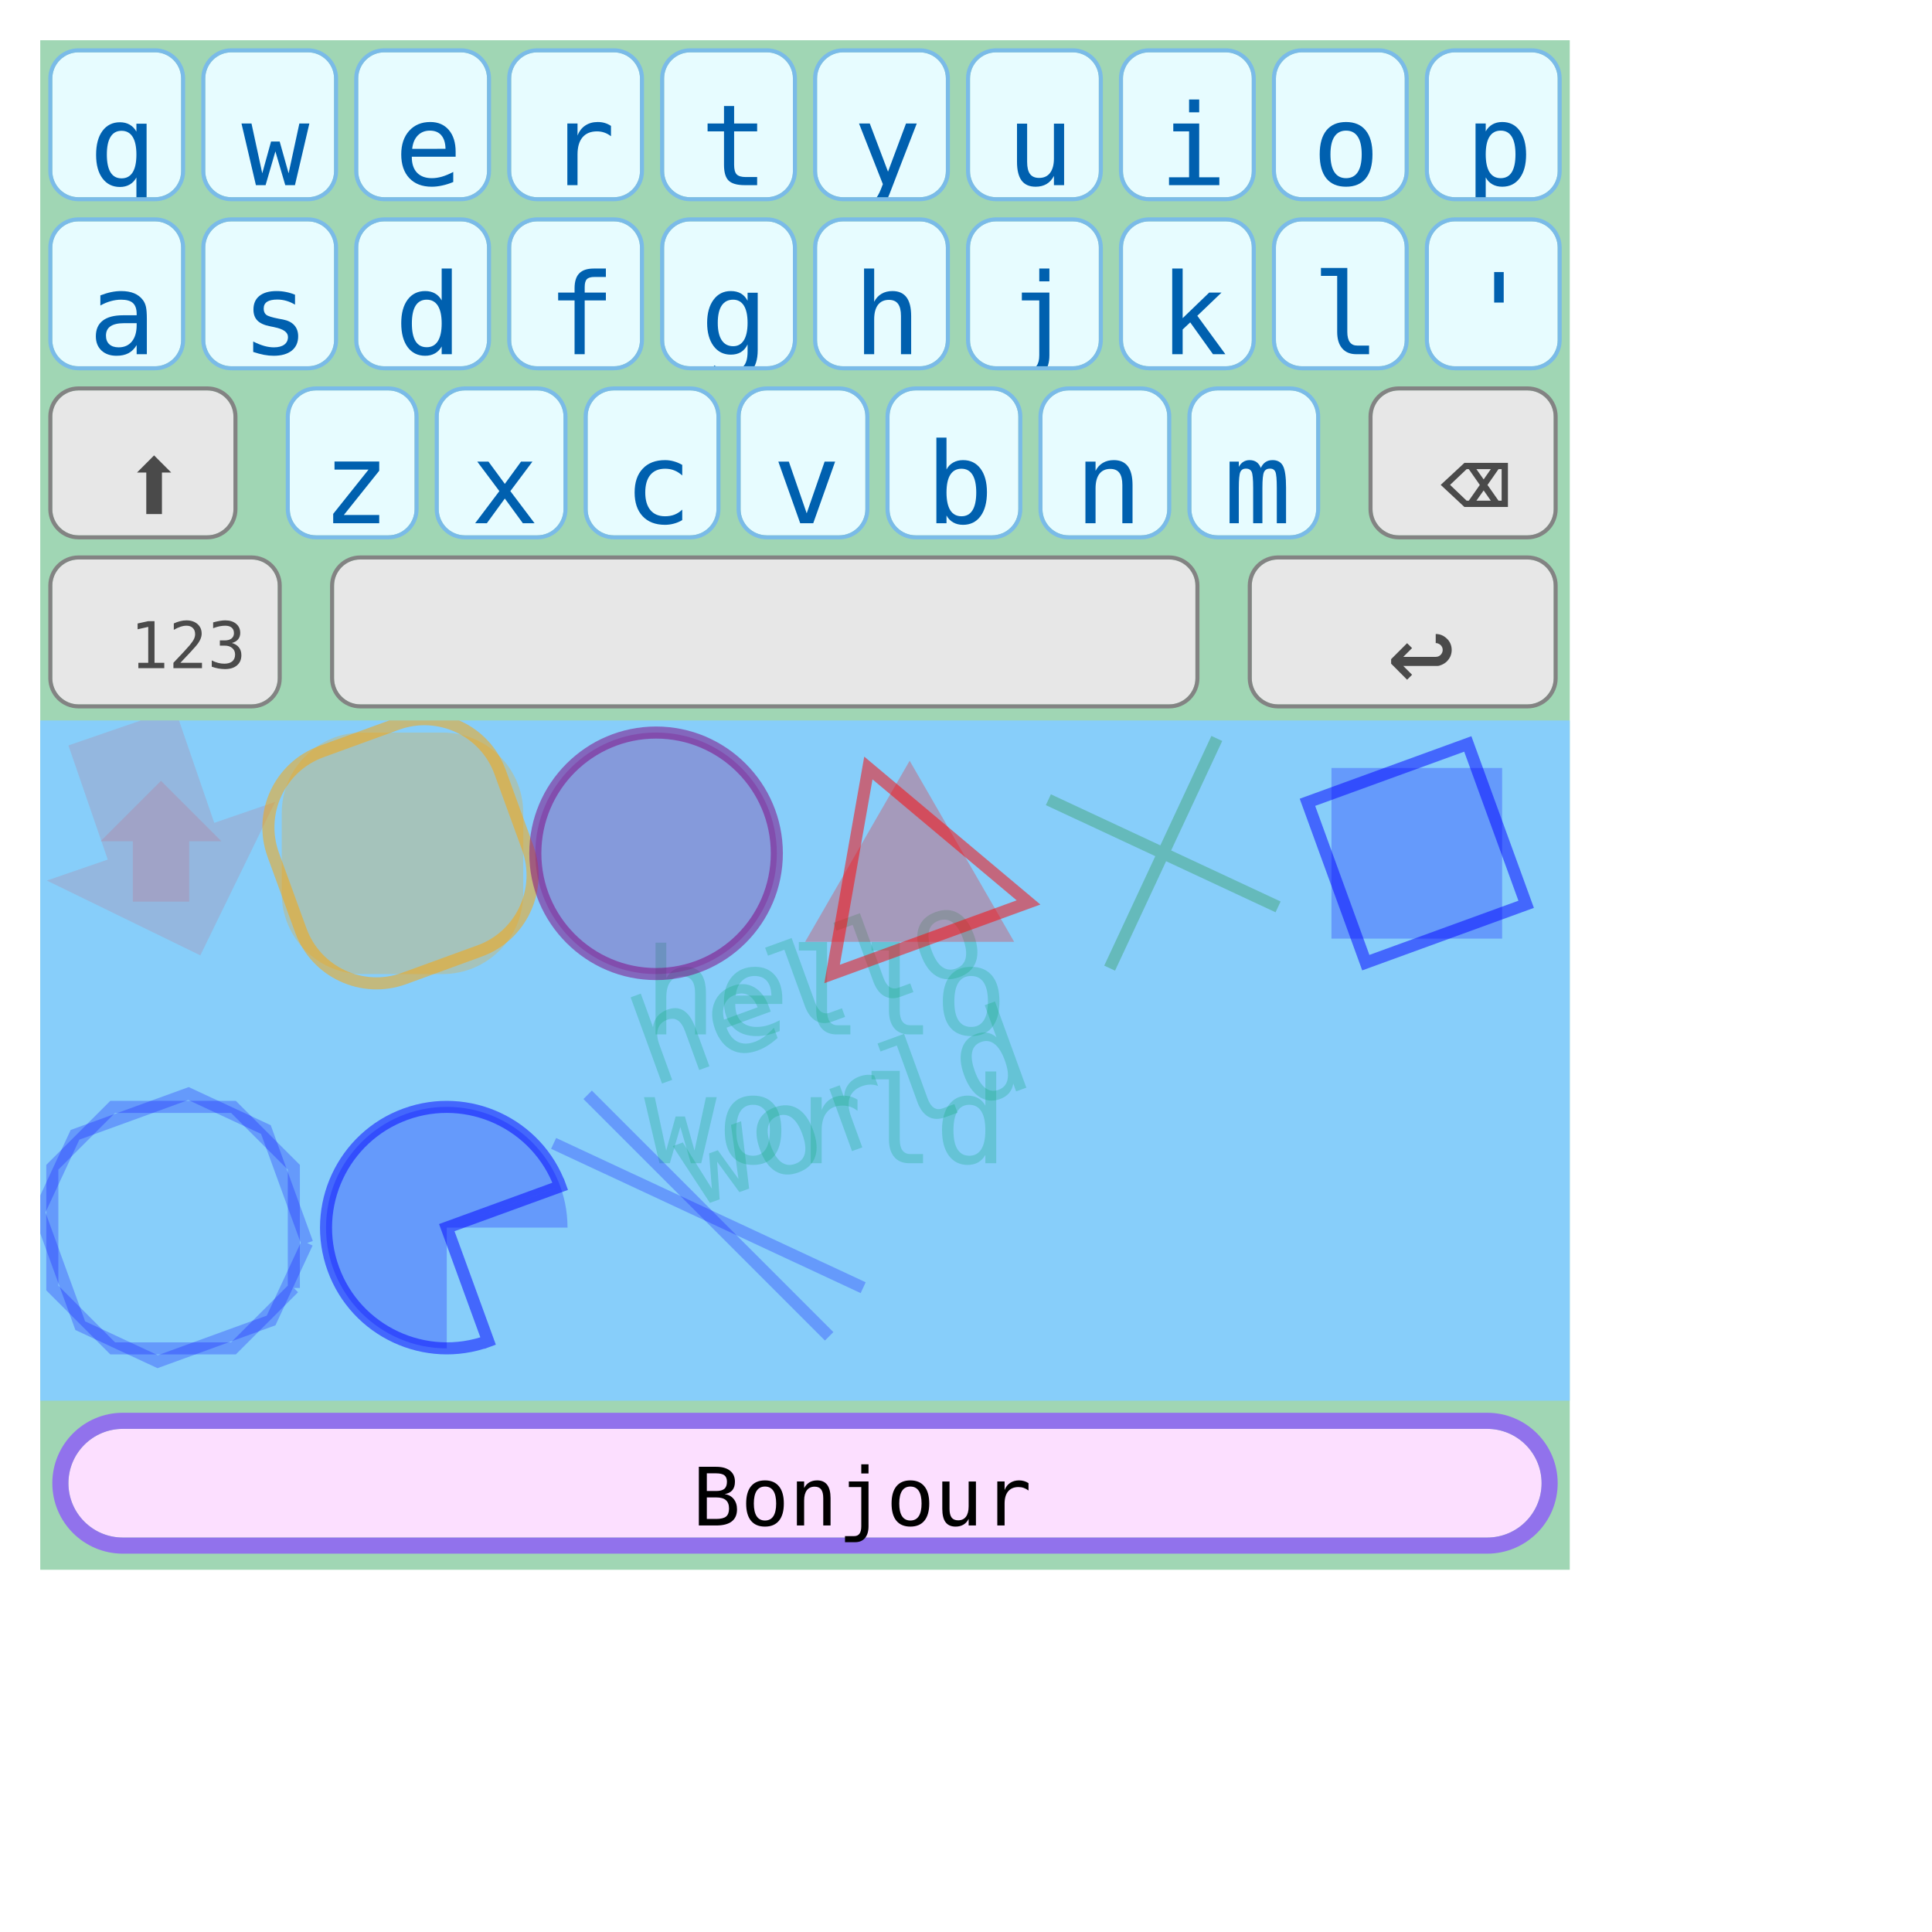
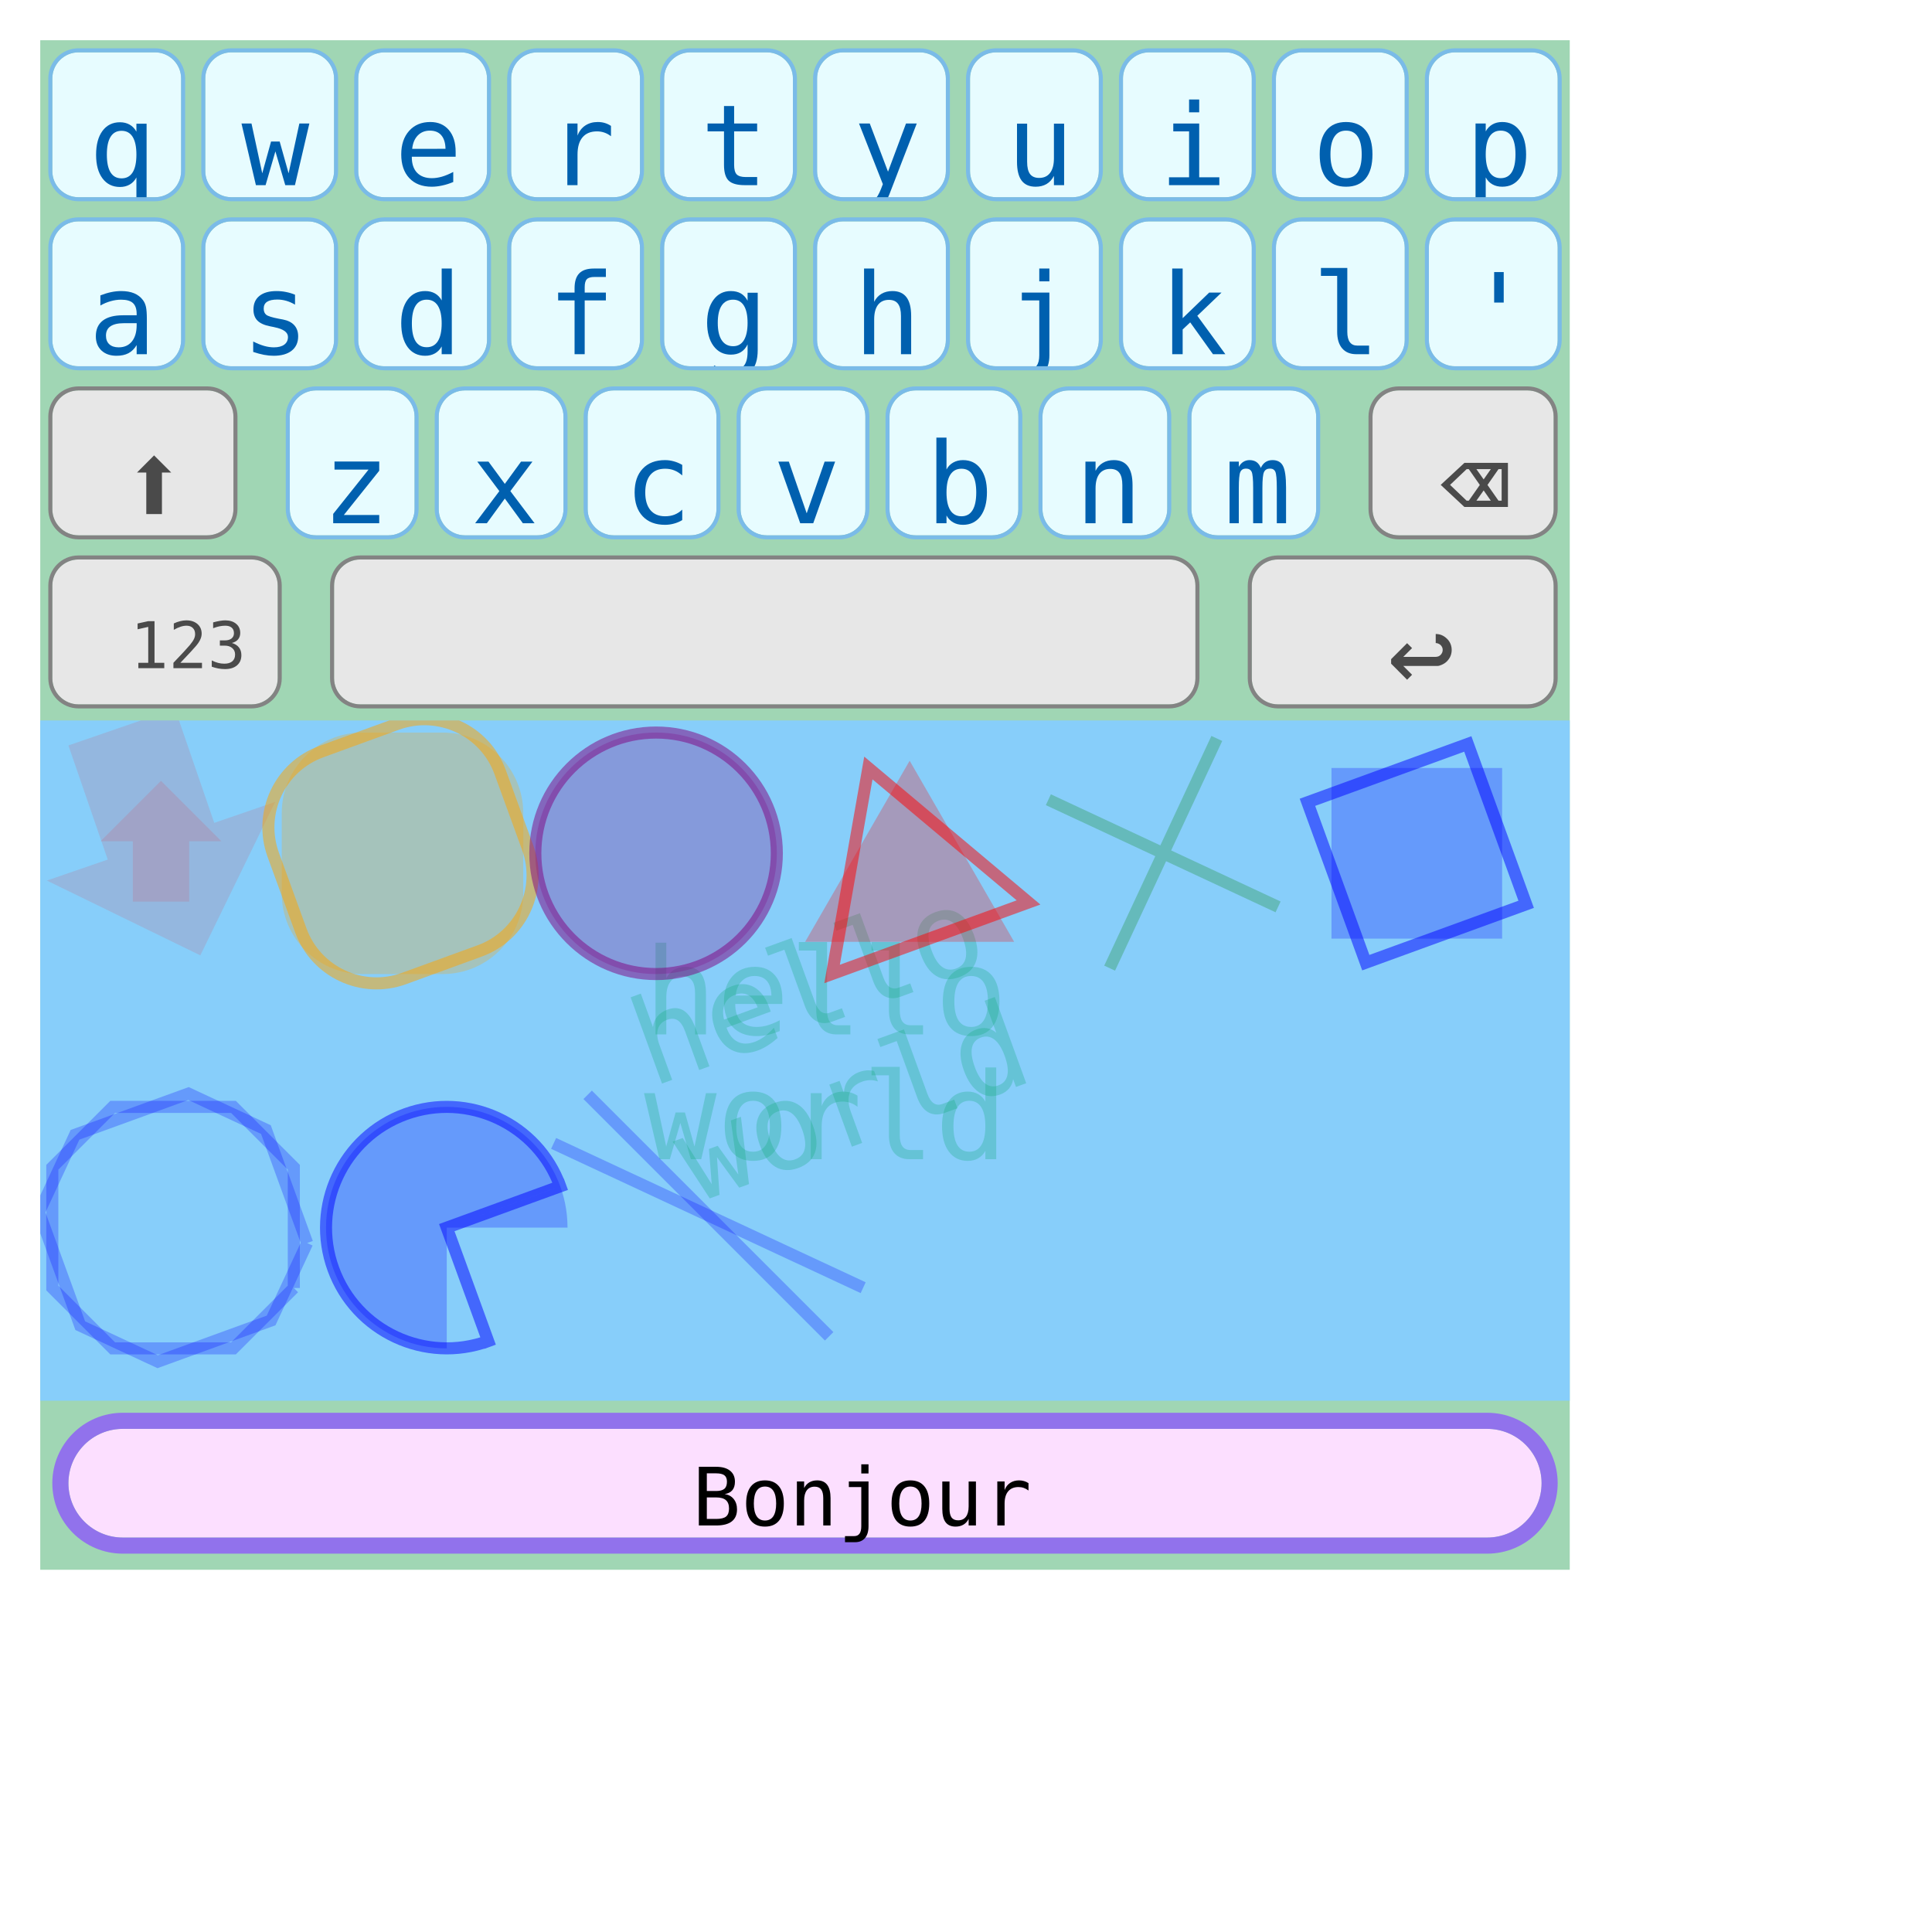
<svg xmlns="http://www.w3.org/2000/svg" version="1.1" viewBox="0 0 480 480">
  <defs>
    <clipPath id="clip_0">
      <polygon points="10 10,390 10,390 390,10 390" />
    </clipPath>
  </defs>
  <g clip-path="url(#clip_0)">
    <path style="fill:#A0D6B4;" d="M 10,10 L 390,10 L 390,390 L 10,390 L 10,10 Z" />
    <path style="fill:#E7FCFF;" d="M 19.50,13 C 15.92,13 13,15.92 13,19.50 L 13,42.50 C 13,46.08 15.92,49 19.50,49 L 38.50,49 C 42.08,49 45,46.08 45,42.50 L 45,19.50 C 45,15.92 42.08,13 38.50,13 L 19.50,13 Z" />
    <path style="fill:#7ABBE8;" d="M 12,19.50 C 12,15.36 15.36,12 19.50,12 L 38.50,12 C 42.64,12 46,15.36 46,19.50 L 46,42.50 C 46,46.64 42.64,50 38.50,50 L 19.50,50 C 15.36,50 12,46.64 12,42.50 L 12,19.50 M 19.50,13 C 15.92,13 13,15.92 13,19.50 L 13,42.50 C 13,46.08 15.92,49 19.50,49 L 38.50,49 C 42.08,49 45,46.08 45,42.50 L 45,19.50 C 45,15.92 42.08,13 38.50,13 L 19.50,13 Z" />
    <defs>
      <clipPath id="clip_1">
        <polygon points="13 13,45 13,45 49,13 49" />
      </clipPath>
    </defs>
    <g clip-path="url(#clip_1)">
      <text x="22" y="46" xml:space="preserve" style="font-size:28px;font-family:Cerial,monospace;fill:#0060AF;">q</text>
    </g>
    <path style="fill:#E7FCFF;" d="M 57.50,13 C 53.92,13 51,15.92 51,19.50 L 51,42.50 C 51,46.08 53.92,49 57.50,49 L 76.50,49 C 80.08,49 83,46.08 83,42.50 L 83,19.50 C 83,15.92 80.08,13 76.50,13 L 57.50,13 Z" />
    <path style="fill:#7ABBE8;" d="M 50,19.50 C 50,15.36 53.36,12 57.50,12 L 76.50,12 C 80.64,12 84,15.36 84,19.50 L 84,42.50 C 84,46.64 80.64,50 76.50,50 L 57.50,50 C 53.36,50 50,46.64 50,42.50 L 50,19.50 M 57.50,13 C 53.92,13 51,15.92 51,19.50 L 51,42.50 C 51,46.08 53.92,49 57.50,49 L 76.50,49 C 80.08,49 83,46.08 83,42.50 L 83,19.50 C 83,15.92 80.08,13 76.50,13 L 57.50,13 Z" />
    <defs>
      <clipPath id="clip_2">
        <polygon points="51 13,83 13,83 49,51 49" />
      </clipPath>
    </defs>
    <g clip-path="url(#clip_2)">
      <text x="60" y="46" xml:space="preserve" style="font-size:28px;font-family:Cerial,monospace;fill:#0060AF;">w</text>
    </g>
    <path style="fill:#E7FCFF;" d="M 95.50,13 C 91.92,13 89,15.92 89,19.50 L 89,42.50 C 89,46.08 91.92,49 95.50,49 L 114.50,49 C 118.08,49 121,46.08 121,42.50 L 121,19.50 C 121,15.92 118.08,13 114.50,13 L 95.50,13 Z" />
    <path style="fill:#7ABBE8;" d="M 88,19.50 C 88,15.36 91.36,12 95.50,12 L 114.50,12 C 118.64,12 122,15.36 122,19.50 L 122,42.50 C 122,46.64 118.64,50 114.50,50 L 95.50,50 C 91.36,50 88,46.64 88,42.50 L 88,19.50 M 95.50,13 C 91.92,13 89,15.92 89,19.50 L 89,42.50 C 89,46.08 91.92,49 95.50,49 L 114.50,49 C 118.08,49 121,46.08 121,42.50 L 121,19.50 C 121,15.92 118.08,13 114.50,13 L 95.50,13 Z" />
    <defs>
      <clipPath id="clip_3">
        <polygon points="89 13,121 13,121 49,89 49" />
      </clipPath>
    </defs>
    <g clip-path="url(#clip_3)">
      <text x="98" y="46" xml:space="preserve" style="font-size:28px;font-family:Cerial,monospace;fill:#0060AF;">e</text>
    </g>
    <path style="fill:#E7FCFF;" d="M 133.50,13 C 129.92,13 127,15.92 127,19.50 L 127,42.50 C 127,46.08 129.92,49 133.50,49 L 152.50,49 C 156.08,49 159,46.08 159,42.50 L 159,19.50 C 159,15.92 156.08,13 152.50,13 L 133.50,13 Z" />
    <path style="fill:#7ABBE8;" d="M 126,19.50 C 126,15.36 129.36,12 133.50,12 L 152.50,12 C 156.64,12 160,15.36 160,19.50 L 160,42.50 C 160,46.64 156.64,50 152.50,50 L 133.50,50 C 129.36,50 126,46.64 126,42.50 L 126,19.50 M 133.50,13 C 129.92,13 127,15.92 127,19.50 L 127,42.50 C 127,46.08 129.92,49 133.50,49 L 152.50,49 C 156.08,49 159,46.08 159,42.50 L 159,19.50 C 159,15.92 156.08,13 152.50,13 L 133.50,13 Z" />
    <defs>
      <clipPath id="clip_4">
        <polygon points="127 13,159 13,159 49,127 49" />
      </clipPath>
    </defs>
    <g clip-path="url(#clip_4)">
      <text x="136" y="46" xml:space="preserve" style="font-size:28px;font-family:Cerial,monospace;fill:#0060AF;">r</text>
    </g>
    <path style="fill:#E7FCFF;" d="M 171.50,13 C 167.92,13 165,15.92 165,19.50 L 165,42.50 C 165,46.08 167.92,49 171.50,49 L 190.50,49 C 194.08,49 197,46.08 197,42.50 L 197,19.50 C 197,15.92 194.08,13 190.50,13 L 171.50,13 Z" />
    <path style="fill:#7ABBE8;" d="M 164,19.50 C 164,15.36 167.36,12 171.50,12 L 190.50,12 C 194.64,12 198,15.36 198,19.50 L 198,42.50 C 198,46.64 194.64,50 190.50,50 L 171.50,50 C 167.36,50 164,46.64 164,42.50 L 164,19.50 M 171.50,13 C 167.92,13 165,15.92 165,19.50 L 165,42.50 C 165,46.08 167.92,49 171.50,49 L 190.50,49 C 194.08,49 197,46.08 197,42.50 L 197,19.50 C 197,15.92 194.08,13 190.50,13 L 171.50,13 Z" />
    <defs>
      <clipPath id="clip_5">
        <polygon points="165 13,197 13,197 49,165 49" />
      </clipPath>
    </defs>
    <g clip-path="url(#clip_5)">
      <text x="174" y="46" xml:space="preserve" style="font-size:28px;font-family:Cerial,monospace;fill:#0060AF;">t</text>
    </g>
    <path style="fill:#E7FCFF;" d="M 209.50,13 C 205.92,13 203,15.92 203,19.50 L 203,42.50 C 203,46.08 205.92,49 209.50,49 L 228.50,49 C 232.08,49 235,46.08 235,42.50 L 235,19.50 C 235,15.92 232.08,13 228.50,13 L 209.50,13 Z" />
    <path style="fill:#7ABBE8;" d="M 202,19.50 C 202,15.36 205.36,12 209.50,12 L 228.50,12 C 232.64,12 236,15.36 236,19.50 L 236,42.50 C 236,46.64 232.64,50 228.50,50 L 209.50,50 C 205.36,50 202,46.64 202,42.50 L 202,19.50 M 209.50,13 C 205.92,13 203,15.92 203,19.50 L 203,42.50 C 203,46.08 205.92,49 209.50,49 L 228.50,49 C 232.08,49 235,46.08 235,42.50 L 235,19.50 C 235,15.92 232.08,13 228.50,13 L 209.50,13 Z" />
    <defs>
      <clipPath id="clip_6">
        <polygon points="203 13,235 13,235 49,203 49" />
      </clipPath>
    </defs>
    <g clip-path="url(#clip_6)">
      <text x="212" y="46" xml:space="preserve" style="font-size:28px;font-family:Cerial,monospace;fill:#0060AF;">y</text>
    </g>
    <path style="fill:#E7FCFF;" d="M 247.50,13 C 243.92,13 241,15.92 241,19.50 L 241,42.50 C 241,46.08 243.92,49 247.50,49 L 266.50,49 C 270.08,49 273,46.08 273,42.50 L 273,19.50 C 273,15.92 270.08,13 266.50,13 L 247.50,13 Z" />
    <path style="fill:#7ABBE8;" d="M 240,19.50 C 240,15.36 243.36,12 247.50,12 L 266.50,12 C 270.64,12 274,15.36 274,19.50 L 274,42.50 C 274,46.64 270.64,50 266.50,50 L 247.50,50 C 243.36,50 240,46.64 240,42.50 L 240,19.50 M 247.50,13 C 243.92,13 241,15.92 241,19.50 L 241,42.50 C 241,46.08 243.92,49 247.50,49 L 266.50,49 C 270.08,49 273,46.08 273,42.50 L 273,19.50 C 273,15.92 270.08,13 266.50,13 L 247.50,13 Z" />
    <defs>
      <clipPath id="clip_7">
        <polygon points="241 13,273 13,273 49,241 49" />
      </clipPath>
    </defs>
    <g clip-path="url(#clip_7)">
      <text x="250" y="46" xml:space="preserve" style="font-size:28px;font-family:Cerial,monospace;fill:#0060AF;">u</text>
    </g>
    <path style="fill:#E7FCFF;" d="M 285.50,13 C 281.92,13 279,15.92 279,19.50 L 279,42.50 C 279,46.08 281.92,49 285.50,49 L 304.50,49 C 308.08,49 311,46.08 311,42.50 L 311,19.50 C 311,15.92 308.08,13 304.50,13 L 285.50,13 Z" />
    <path style="fill:#7ABBE8;" d="M 278,19.50 C 278,15.36 281.36,12 285.50,12 L 304.50,12 C 308.64,12 312,15.36 312,19.50 L 312,42.50 C 312,46.64 308.64,50 304.50,50 L 285.50,50 C 281.36,50 278,46.64 278,42.50 L 278,19.50 M 285.50,13 C 281.92,13 279,15.92 279,19.50 L 279,42.50 C 279,46.08 281.92,49 285.50,49 L 304.50,49 C 308.08,49 311,46.08 311,42.50 L 311,19.50 C 311,15.92 308.08,13 304.50,13 L 285.50,13 Z" />
    <defs>
      <clipPath id="clip_8">
        <polygon points="279 13,311 13,311 49,279 49" />
      </clipPath>
    </defs>
    <g clip-path="url(#clip_8)">
      <text x="288" y="46" xml:space="preserve" style="font-size:28px;font-family:Cerial,monospace;fill:#0060AF;">i</text>
    </g>
    <path style="fill:#E7FCFF;" d="M 323.50,13 C 319.92,13 317,15.92 317,19.50 L 317,42.50 C 317,46.08 319.92,49 323.50,49 L 342.50,49 C 346.08,49 349,46.08 349,42.50 L 349,19.50 C 349,15.92 346.08,13 342.50,13 L 323.50,13 Z" />
    <path style="fill:#7ABBE8;" d="M 316,19.50 C 316,15.36 319.36,12 323.50,12 L 342.50,12 C 346.64,12 350,15.36 350,19.50 L 350,42.50 C 350,46.64 346.64,50 342.50,50 L 323.50,50 C 319.36,50 316,46.64 316,42.50 L 316,19.50 M 323.50,13 C 319.92,13 317,15.92 317,19.50 L 317,42.50 C 317,46.08 319.92,49 323.50,49 L 342.50,49 C 346.08,49 349,46.08 349,42.50 L 349,19.50 C 349,15.92 346.08,13 342.50,13 L 323.50,13 Z" />
    <defs>
      <clipPath id="clip_9">
        <polygon points="317 13,349 13,349 49,317 49" />
      </clipPath>
    </defs>
    <g clip-path="url(#clip_9)">
      <text x="326" y="46" xml:space="preserve" style="font-size:28px;font-family:Cerial,monospace;fill:#0060AF;">o</text>
    </g>
    <path style="fill:#E7FCFF;" d="M 361.50,13 C 357.92,13 355,15.92 355,19.50 L 355,42.50 C 355,46.08 357.92,49 361.50,49 L 380.50,49 C 384.08,49 387,46.08 387,42.50 L 387,19.50 C 387,15.92 384.08,13 380.50,13 L 361.50,13 Z" />
    <path style="fill:#7ABBE8;" d="M 354,19.50 C 354,15.36 357.36,12 361.50,12 L 380.50,12 C 384.64,12 388,15.36 388,19.50 L 388,42.50 C 388,46.64 384.64,50 380.50,50 L 361.50,50 C 357.36,50 354,46.64 354,42.50 L 354,19.50 M 361.50,13 C 357.92,13 355,15.92 355,19.50 L 355,42.50 C 355,46.08 357.92,49 361.50,49 L 380.50,49 C 384.08,49 387,46.08 387,42.50 L 387,19.50 C 387,15.92 384.08,13 380.50,13 L 361.50,13 Z" />
    <defs>
      <clipPath id="clip_10">
        <polygon points="355 13,387 13,387 49,355 49" />
      </clipPath>
    </defs>
    <g clip-path="url(#clip_10)">
      <text x="364" y="46" xml:space="preserve" style="font-size:28px;font-family:Cerial,monospace;fill:#0060AF;">p</text>
    </g>
    <path style="fill:#E7FCFF;" d="M 19.50,55 C 15.92,55 13,57.92 13,61.50 L 13,84.50 C 13,88.08 15.92,91 19.50,91 L 38.50,91 C 42.08,91 45,88.08 45,84.50 L 45,61.50 C 45,57.92 42.08,55 38.50,55 L 19.50,55 Z" />
    <path style="fill:#7ABBE8;" d="M 12,61.50 C 12,57.36 15.36,54 19.50,54 L 38.50,54 C 42.64,54 46,57.36 46,61.50 L 46,84.50 C 46,88.64 42.64,92 38.50,92 L 19.50,92 C 15.36,92 12,88.64 12,84.50 L 12,61.50 M 19.50,55 C 15.92,55 13,57.92 13,61.50 L 13,84.50 C 13,88.08 15.92,91 19.50,91 L 38.50,91 C 42.08,91 45,88.08 45,84.50 L 45,61.50 C 45,57.92 42.08,55 38.50,55 L 19.50,55 Z" />
    <defs>
      <clipPath id="clip_11">
        <polygon points="13 55,45 55,45 91,13 91" />
      </clipPath>
    </defs>
    <g clip-path="url(#clip_11)">
      <text x="22" y="88" xml:space="preserve" style="font-size:28px;font-family:Cerial,monospace;fill:#0060AF;">a</text>
    </g>
    <path style="fill:#E7FCFF;" d="M 57.50,55 C 53.92,55 51,57.92 51,61.50 L 51,84.50 C 51,88.08 53.92,91 57.50,91 L 76.50,91 C 80.08,91 83,88.08 83,84.50 L 83,61.50 C 83,57.92 80.08,55 76.50,55 L 57.50,55 Z" />
    <path style="fill:#7ABBE8;" d="M 50,61.50 C 50,57.36 53.36,54 57.50,54 L 76.50,54 C 80.64,54 84,57.36 84,61.50 L 84,84.50 C 84,88.64 80.64,92 76.50,92 L 57.50,92 C 53.36,92 50,88.64 50,84.50 L 50,61.50 M 57.50,55 C 53.92,55 51,57.92 51,61.50 L 51,84.50 C 51,88.08 53.92,91 57.50,91 L 76.50,91 C 80.08,91 83,88.08 83,84.50 L 83,61.50 C 83,57.92 80.08,55 76.50,55 L 57.50,55 Z" />
    <defs>
      <clipPath id="clip_12">
        <polygon points="51 55,83 55,83 91,51 91" />
      </clipPath>
    </defs>
    <g clip-path="url(#clip_12)">
      <text x="60" y="88" xml:space="preserve" style="font-size:28px;font-family:Cerial,monospace;fill:#0060AF;">s</text>
    </g>
    <path style="fill:#E7FCFF;" d="M 95.50,55 C 91.92,55 89,57.92 89,61.50 L 89,84.50 C 89,88.08 91.92,91 95.50,91 L 114.50,91 C 118.08,91 121,88.08 121,84.50 L 121,61.50 C 121,57.92 118.08,55 114.50,55 L 95.50,55 Z" />
    <path style="fill:#7ABBE8;" d="M 88,61.50 C 88,57.36 91.36,54 95.50,54 L 114.50,54 C 118.64,54 122,57.36 122,61.50 L 122,84.50 C 122,88.64 118.64,92 114.50,92 L 95.50,92 C 91.36,92 88,88.64 88,84.50 L 88,61.50 M 95.50,55 C 91.92,55 89,57.92 89,61.50 L 89,84.50 C 89,88.08 91.92,91 95.50,91 L 114.50,91 C 118.08,91 121,88.08 121,84.50 L 121,61.50 C 121,57.92 118.08,55 114.50,55 L 95.50,55 Z" />
    <defs>
      <clipPath id="clip_13">
        <polygon points="89 55,121 55,121 91,89 91" />
      </clipPath>
    </defs>
    <g clip-path="url(#clip_13)">
      <text x="98" y="88" xml:space="preserve" style="font-size:28px;font-family:Cerial,monospace;fill:#0060AF;">d</text>
    </g>
    <path style="fill:#E7FCFF;" d="M 133.50,55 C 129.92,55 127,57.92 127,61.50 L 127,84.50 C 127,88.08 129.92,91 133.50,91 L 152.50,91 C 156.08,91 159,88.08 159,84.50 L 159,61.50 C 159,57.92 156.08,55 152.50,55 L 133.50,55 Z" />
    <path style="fill:#7ABBE8;" d="M 126,61.50 C 126,57.36 129.36,54 133.50,54 L 152.50,54 C 156.64,54 160,57.36 160,61.50 L 160,84.50 C 160,88.64 156.64,92 152.50,92 L 133.50,92 C 129.36,92 126,88.64 126,84.50 L 126,61.50 M 133.50,55 C 129.92,55 127,57.92 127,61.50 L 127,84.50 C 127,88.08 129.92,91 133.50,91 L 152.50,91 C 156.08,91 159,88.08 159,84.50 L 159,61.50 C 159,57.92 156.08,55 152.50,55 L 133.50,55 Z" />
    <defs>
      <clipPath id="clip_14">
        <polygon points="127 55,159 55,159 91,127 91" />
      </clipPath>
    </defs>
    <g clip-path="url(#clip_14)">
      <text x="136" y="88" xml:space="preserve" style="font-size:28px;font-family:Cerial,monospace;fill:#0060AF;">f</text>
    </g>
    <path style="fill:#E7FCFF;" d="M 171.50,55 C 167.92,55 165,57.92 165,61.50 L 165,84.50 C 165,88.08 167.92,91 171.50,91 L 190.50,91 C 194.08,91 197,88.08 197,84.50 L 197,61.50 C 197,57.92 194.08,55 190.50,55 L 171.50,55 Z" />
    <path style="fill:#7ABBE8;" d="M 164,61.50 C 164,57.36 167.36,54 171.50,54 L 190.50,54 C 194.64,54 198,57.36 198,61.50 L 198,84.50 C 198,88.64 194.64,92 190.50,92 L 171.50,92 C 167.36,92 164,88.64 164,84.50 L 164,61.50 M 171.50,55 C 167.92,55 165,57.92 165,61.50 L 165,84.50 C 165,88.08 167.92,91 171.50,91 L 190.50,91 C 194.08,91 197,88.08 197,84.50 L 197,61.50 C 197,57.92 194.08,55 190.50,55 L 171.50,55 Z" />
    <defs>
      <clipPath id="clip_15">
        <polygon points="165 55,197 55,197 91,165 91" />
      </clipPath>
    </defs>
    <g clip-path="url(#clip_15)">
      <text x="174" y="88" xml:space="preserve" style="font-size:28px;font-family:Cerial,monospace;fill:#0060AF;">g</text>
    </g>
    <path style="fill:#E7FCFF;" d="M 209.50,55 C 205.92,55 203,57.92 203,61.50 L 203,84.50 C 203,88.08 205.92,91 209.50,91 L 228.50,91 C 232.08,91 235,88.08 235,84.50 L 235,61.50 C 235,57.92 232.08,55 228.50,55 L 209.50,55 Z" />
    <path style="fill:#7ABBE8;" d="M 202,61.50 C 202,57.36 205.36,54 209.50,54 L 228.50,54 C 232.64,54 236,57.36 236,61.50 L 236,84.50 C 236,88.64 232.64,92 228.50,92 L 209.50,92 C 205.36,92 202,88.64 202,84.50 L 202,61.50 M 209.50,55 C 205.92,55 203,57.92 203,61.50 L 203,84.50 C 203,88.08 205.92,91 209.50,91 L 228.50,91 C 232.08,91 235,88.08 235,84.50 L 235,61.50 C 235,57.92 232.08,55 228.50,55 L 209.50,55 Z" />
    <defs>
      <clipPath id="clip_16">
        <polygon points="203 55,235 55,235 91,203 91" />
      </clipPath>
    </defs>
    <g clip-path="url(#clip_16)">
      <text x="212" y="88" xml:space="preserve" style="font-size:28px;font-family:Cerial,monospace;fill:#0060AF;">h</text>
    </g>
    <path style="fill:#E7FCFF;" d="M 247.50,55 C 243.92,55 241,57.92 241,61.50 L 241,84.50 C 241,88.08 243.92,91 247.50,91 L 266.50,91 C 270.08,91 273,88.08 273,84.50 L 273,61.50 C 273,57.92 270.08,55 266.50,55 L 247.50,55 Z" />
    <path style="fill:#7ABBE8;" d="M 240,61.50 C 240,57.36 243.36,54 247.50,54 L 266.50,54 C 270.64,54 274,57.36 274,61.50 L 274,84.50 C 274,88.64 270.64,92 266.50,92 L 247.50,92 C 243.36,92 240,88.64 240,84.50 L 240,61.50 M 247.50,55 C 243.92,55 241,57.92 241,61.50 L 241,84.50 C 241,88.08 243.92,91 247.50,91 L 266.50,91 C 270.08,91 273,88.08 273,84.50 L 273,61.50 C 273,57.92 270.08,55 266.50,55 L 247.50,55 Z" />
    <defs>
      <clipPath id="clip_17">
        <polygon points="241 55,273 55,273 91,241 91" />
      </clipPath>
    </defs>
    <g clip-path="url(#clip_17)">
      <text x="250" y="88" xml:space="preserve" style="font-size:28px;font-family:Cerial,monospace;fill:#0060AF;">j</text>
    </g>
    <path style="fill:#E7FCFF;" d="M 285.50,55 C 281.92,55 279,57.92 279,61.50 L 279,84.50 C 279,88.08 281.92,91 285.50,91 L 304.50,91 C 308.08,91 311,88.08 311,84.50 L 311,61.50 C 311,57.92 308.08,55 304.50,55 L 285.50,55 Z" />
    <path style="fill:#7ABBE8;" d="M 278,61.50 C 278,57.36 281.36,54 285.50,54 L 304.50,54 C 308.64,54 312,57.36 312,61.50 L 312,84.50 C 312,88.64 308.64,92 304.50,92 L 285.50,92 C 281.36,92 278,88.64 278,84.50 L 278,61.50 M 285.50,55 C 281.92,55 279,57.92 279,61.50 L 279,84.50 C 279,88.08 281.92,91 285.50,91 L 304.50,91 C 308.08,91 311,88.08 311,84.50 L 311,61.50 C 311,57.92 308.08,55 304.50,55 L 285.50,55 Z" />
    <defs>
      <clipPath id="clip_18">
        <polygon points="279 55,311 55,311 91,279 91" />
      </clipPath>
    </defs>
    <g clip-path="url(#clip_18)">
      <text x="288" y="88" xml:space="preserve" style="font-size:28px;font-family:Cerial,monospace;fill:#0060AF;">k</text>
    </g>
    <path style="fill:#E7FCFF;" d="M 323.50,55 C 319.92,55 317,57.92 317,61.50 L 317,84.50 C 317,88.08 319.92,91 323.50,91 L 342.50,91 C 346.08,91 349,88.08 349,84.50 L 349,61.50 C 349,57.92 346.08,55 342.50,55 L 323.50,55 Z" />
    <path style="fill:#7ABBE8;" d="M 316,61.50 C 316,57.36 319.36,54 323.50,54 L 342.50,54 C 346.64,54 350,57.36 350,61.50 L 350,84.50 C 350,88.64 346.64,92 342.50,92 L 323.50,92 C 319.36,92 316,88.64 316,84.50 L 316,61.50 M 323.50,55 C 319.92,55 317,57.92 317,61.50 L 317,84.50 C 317,88.08 319.92,91 323.50,91 L 342.50,91 C 346.08,91 349,88.08 349,84.50 L 349,61.50 C 349,57.92 346.08,55 342.50,55 L 323.50,55 Z" />
    <defs>
      <clipPath id="clip_19">
        <polygon points="317 55,349 55,349 91,317 91" />
      </clipPath>
    </defs>
    <g clip-path="url(#clip_19)">
      <text x="326" y="88" xml:space="preserve" style="font-size:28px;font-family:Cerial,monospace;fill:#0060AF;">l</text>
    </g>
    <path style="fill:#E7FCFF;" d="M 361.50,55 C 357.92,55 355,57.92 355,61.50 L 355,84.50 C 355,88.08 357.92,91 361.50,91 L 380.50,91 C 384.08,91 387,88.08 387,84.50 L 387,61.50 C 387,57.92 384.08,55 380.50,55 L 361.50,55 Z" />
    <path style="fill:#7ABBE8;" d="M 354,61.50 C 354,57.36 357.36,54 361.50,54 L 380.50,54 C 384.64,54 388,57.36 388,61.50 L 388,84.50 C 388,88.64 384.64,92 380.50,92 L 361.50,92 C 357.36,92 354,88.64 354,84.50 L 354,61.50 M 361.50,55 C 357.92,55 355,57.92 355,61.50 L 355,84.50 C 355,88.08 357.92,91 361.50,91 L 380.50,91 C 384.08,91 387,88.08 387,84.50 L 387,61.50 C 387,57.92 384.08,55 380.50,55 L 361.50,55 Z" />
    <defs>
      <clipPath id="clip_20">
        <polygon points="355 55,387 55,387 91,355 91" />
      </clipPath>
    </defs>
    <g clip-path="url(#clip_20)">
      <text x="364" y="88" xml:space="preserve" style="font-size:28px;font-family:Cerial,monospace;fill:#0060AF;">'</text>
    </g>
    <path style="fill:#E7E7E7;" d="M 19.50,97 C 15.92,97 13,99.92 13,103.50 L 13,126.50 C 13,130.08 15.92,133 19.50,133 L 51.50,133 C 55.08,133 58,130.08 58,126.50 L 58,103.50 C 58,99.92 55.08,97 51.50,97 L 19.50,97 Z" />
    <path style="fill:#838383;" d="M 12,103.50 C 12,99.36 15.36,96 19.50,96 L 51.50,96 C 55.64,96 59,99.36 59,103.50 L 59,126.50 C 59,130.64 55.64,134 51.50,134 L 19.50,134 C 15.36,134 12,130.64 12,126.50 L 12,103.50 M 19.50,97 C 15.92,97 13,99.92 13,103.50 L 13,126.50 C 13,130.08 15.92,133 19.50,133 L 51.50,133 C 55.08,133 58,130.08 58,126.50 L 58,103.50 C 58,99.92 55.08,97 51.50,97 L 19.50,97 Z" />
    <defs>
      <clipPath id="clip_21">
        <polygon points="13 97,58 97,58 133,13 133" />
      </clipPath>
    </defs>
    <g clip-path="url(#clip_21)">
      <text x="13" y="130" xml:space="preserve" style="font-size:28px;font-family:Cerial,monospace;fill:#4A4A4A;"> ⬆ </text>
    </g>
    <defs>
      <clipPath id="clip_22">
        <polygon points="61 94,69 94,69 136,61 136" />
      </clipPath>
    </defs>
    <g clip-path="url(#clip_22)">
      <text x="63" y="119" xml:space="preserve" style="font-size:7px;font-family:Cerial,monospace;fill:#000000;"> </text>
    </g>
    <path style="fill:#E7FCFF;" d="M 78.50,97 C 74.92,97 72,99.92 72,103.50 L 72,126.50 C 72,130.08 74.92,133 78.50,133 L 96.50,133 C 100.08,133 103,130.08 103,126.50 L 103,103.50 C 103,99.92 100.08,97 96.50,97 L 78.50,97 Z" />
    <path style="fill:#7ABBE8;" d="M 71,103.50 C 71,99.36 74.36,96 78.50,96 L 96.50,96 C 100.64,96 104,99.36 104,103.50 L 104,126.50 C 104,130.64 100.64,134 96.50,134 L 78.50,134 C 74.36,134 71,130.64 71,126.50 L 71,103.50 M 78.50,97 C 74.92,97 72,99.92 72,103.50 L 72,126.50 C 72,130.08 74.92,133 78.50,133 L 96.50,133 C 100.08,133 103,130.08 103,126.50 L 103,103.50 C 103,99.92 100.08,97 96.50,97 L 78.50,97 Z" />
    <defs>
      <clipPath id="clip_23">
        <polygon points="72 97,103 97,103 133,72 133" />
      </clipPath>
    </defs>
    <g clip-path="url(#clip_23)">
      <text x="80" y="130" xml:space="preserve" style="font-size:28px;font-family:Cerial,monospace;fill:#0060AF;">z</text>
    </g>
    <path style="fill:#E7FCFF;" d="M 115.50,97 C 111.92,97 109,99.92 109,103.50 L 109,126.50 C 109,130.08 111.92,133 115.50,133 L 133.50,133 C 137.08,133 140,130.08 140,126.50 L 140,103.50 C 140,99.92 137.08,97 133.50,97 L 115.50,97 Z" />
    <path style="fill:#7ABBE8;" d="M 108,103.50 C 108,99.36 111.36,96 115.50,96 L 133.50,96 C 137.64,96 141,99.36 141,103.50 L 141,126.50 C 141,130.64 137.64,134 133.50,134 L 115.50,134 C 111.36,134 108,130.64 108,126.50 L 108,103.50 M 115.50,97 C 111.92,97 109,99.92 109,103.50 L 109,126.50 C 109,130.08 111.92,133 115.50,133 L 133.50,133 C 137.08,133 140,130.08 140,126.50 L 140,103.50 C 140,99.92 137.08,97 133.50,97 L 115.50,97 Z" />
    <defs>
      <clipPath id="clip_24">
        <polygon points="109 97,140 97,140 133,109 133" />
      </clipPath>
    </defs>
    <g clip-path="url(#clip_24)">
      <text x="117" y="130" xml:space="preserve" style="font-size:28px;font-family:Cerial,monospace;fill:#0060AF;">x</text>
    </g>
    <path style="fill:#E7FCFF;" d="M 152.50,97 C 148.92,97 146,99.92 146,103.50 L 146,126.50 C 146,130.08 148.92,133 152.50,133 L 171.50,133 C 175.08,133 178,130.08 178,126.50 L 178,103.50 C 178,99.92 175.08,97 171.50,97 L 152.50,97 Z" />
    <path style="fill:#7ABBE8;" d="M 145,103.50 C 145,99.36 148.36,96 152.50,96 L 171.50,96 C 175.64,96 179,99.36 179,103.50 L 179,126.50 C 179,130.64 175.64,134 171.50,134 L 152.50,134 C 148.36,134 145,130.64 145,126.50 L 145,103.50 M 152.50,97 C 148.92,97 146,99.92 146,103.50 L 146,126.50 C 146,130.08 148.92,133 152.50,133 L 171.50,133 C 175.08,133 178,130.08 178,126.50 L 178,103.50 C 178,99.92 175.08,97 171.50,97 L 152.50,97 Z" />
    <defs>
      <clipPath id="clip_25">
        <polygon points="146 97,178 97,178 133,146 133" />
      </clipPath>
    </defs>
    <g clip-path="url(#clip_25)">
      <text x="155" y="130" xml:space="preserve" style="font-size:28px;font-family:Cerial,monospace;fill:#0060AF;">c</text>
    </g>
    <path style="fill:#E7FCFF;" d="M 190.50,97 C 186.92,97 184,99.92 184,103.50 L 184,126.50 C 184,130.08 186.92,133 190.50,133 L 208.50,133 C 212.08,133 215,130.08 215,126.50 L 215,103.50 C 215,99.92 212.08,97 208.50,97 L 190.50,97 Z" />
    <path style="fill:#7ABBE8;" d="M 183,103.50 C 183,99.36 186.36,96 190.50,96 L 208.50,96 C 212.64,96 216,99.36 216,103.50 L 216,126.50 C 216,130.64 212.64,134 208.50,134 L 190.50,134 C 186.36,134 183,130.64 183,126.50 L 183,103.50 M 190.50,97 C 186.92,97 184,99.92 184,103.50 L 184,126.50 C 184,130.08 186.92,133 190.50,133 L 208.50,133 C 212.08,133 215,130.08 215,126.50 L 215,103.50 C 215,99.92 212.08,97 208.50,97 L 190.50,97 Z" />
    <defs>
      <clipPath id="clip_26">
        <polygon points="184 97,215 97,215 133,184 133" />
      </clipPath>
    </defs>
    <g clip-path="url(#clip_26)">
      <text x="192" y="130" xml:space="preserve" style="font-size:28px;font-family:Cerial,monospace;fill:#0060AF;">v</text>
    </g>
    <path style="fill:#E7FCFF;" d="M 227.50,97 C 223.92,97 221,99.92 221,103.50 L 221,126.50 C 221,130.08 223.92,133 227.50,133 L 246.50,133 C 250.08,133 253,130.08 253,126.50 L 253,103.50 C 253,99.92 250.08,97 246.50,97 L 227.50,97 Z" />
    <path style="fill:#7ABBE8;" d="M 220,103.50 C 220,99.36 223.36,96 227.50,96 L 246.50,96 C 250.64,96 254,99.36 254,103.50 L 254,126.50 C 254,130.64 250.64,134 246.50,134 L 227.50,134 C 223.36,134 220,130.64 220,126.50 L 220,103.50 M 227.50,97 C 223.92,97 221,99.92 221,103.50 L 221,126.50 C 221,130.08 223.92,133 227.50,133 L 246.50,133 C 250.08,133 253,130.08 253,126.50 L 253,103.50 C 253,99.92 250.08,97 246.50,97 L 227.50,97 Z" />
    <defs>
      <clipPath id="clip_27">
        <polygon points="221 97,253 97,253 133,221 133" />
      </clipPath>
    </defs>
    <g clip-path="url(#clip_27)">
      <text x="230" y="130" xml:space="preserve" style="font-size:28px;font-family:Cerial,monospace;fill:#0060AF;">b</text>
    </g>
    <path style="fill:#E7FCFF;" d="M 265.50,97 C 261.92,97 259,99.92 259,103.50 L 259,126.50 C 259,130.08 261.92,133 265.50,133 L 283.50,133 C 287.08,133 290,130.08 290,126.50 L 290,103.50 C 290,99.92 287.08,97 283.50,97 L 265.50,97 Z" />
    <path style="fill:#7ABBE8;" d="M 258,103.50 C 258,99.36 261.36,96 265.50,96 L 283.50,96 C 287.64,96 291,99.36 291,103.50 L 291,126.50 C 291,130.64 287.64,134 283.50,134 L 265.50,134 C 261.36,134 258,130.64 258,126.50 L 258,103.50 M 265.50,97 C 261.92,97 259,99.92 259,103.50 L 259,126.50 C 259,130.08 261.92,133 265.50,133 L 283.50,133 C 287.08,133 290,130.08 290,126.50 L 290,103.50 C 290,99.92 287.08,97 283.50,97 L 265.50,97 Z" />
    <defs>
      <clipPath id="clip_28">
        <polygon points="259 97,290 97,290 133,259 133" />
      </clipPath>
    </defs>
    <g clip-path="url(#clip_28)">
      <text x="267" y="130" xml:space="preserve" style="font-size:28px;font-family:Cerial,monospace;fill:#0060AF;">n</text>
    </g>
    <path style="fill:#E7FCFF;" d="M 302.50,97 C 298.92,97 296,99.92 296,103.50 L 296,126.50 C 296,130.08 298.92,133 302.50,133 L 320.50,133 C 324.08,133 327,130.08 327,126.50 L 327,103.50 C 327,99.92 324.08,97 320.50,97 L 302.50,97 Z" />
    <path style="fill:#7ABBE8;" d="M 295,103.50 C 295,99.36 298.36,96 302.50,96 L 320.50,96 C 324.64,96 328,99.36 328,103.50 L 328,126.50 C 328,130.64 324.64,134 320.50,134 L 302.50,134 C 298.36,134 295,130.64 295,126.50 L 295,103.50 M 302.50,97 C 298.92,97 296,99.92 296,103.50 L 296,126.50 C 296,130.08 298.92,133 302.50,133 L 320.50,133 C 324.08,133 327,130.08 327,126.50 L 327,103.50 C 327,99.92 324.08,97 320.50,97 L 302.50,97 Z" />
    <defs>
      <clipPath id="clip_29">
        <polygon points="296 97,327 97,327 133,296 133" />
      </clipPath>
    </defs>
    <g clip-path="url(#clip_29)">
      <text x="304" y="130" xml:space="preserve" style="font-size:28px;font-family:Cerial,monospace;fill:#0060AF;">m</text>
    </g>
    <defs>
      <clipPath id="clip_30">
        <polygon points="330 94,338 94,338 136,330 136" />
      </clipPath>
    </defs>
    <g clip-path="url(#clip_30)">
      <text x="332" y="119" xml:space="preserve" style="font-size:7px;font-family:Cerial,monospace;fill:#000000;"> </text>
    </g>
    <path style="fill:#E7E7E7;" d="M 347.50,97 C 343.92,97 341,99.92 341,103.50 L 341,126.50 C 341,130.08 343.92,133 347.50,133 L 379.50,133 C 383.08,133 386,130.08 386,126.50 L 386,103.50 C 386,99.92 383.08,97 379.50,97 L 347.50,97 Z" />
    <path style="fill:#838383;" d="M 340,103.50 C 340,99.36 343.36,96 347.50,96 L 379.50,96 C 383.64,96 387,99.36 387,103.50 L 387,126.50 C 387,130.64 383.64,134 379.50,134 L 347.50,134 C 343.36,134 340,130.64 340,126.50 L 340,103.50 M 347.50,97 C 343.92,97 341,99.92 341,103.50 L 341,126.50 C 341,130.08 343.92,133 347.50,133 L 379.50,133 C 383.08,133 386,130.08 386,126.50 L 386,103.50 C 386,99.92 383.08,97 379.50,97 L 347.50,97 Z" />
    <defs>
      <clipPath id="clip_31">
        <polygon points="341 97,386 97,386 133,341 133" />
      </clipPath>
    </defs>
    <g clip-path="url(#clip_31)">
      <text x="341" y="130" xml:space="preserve" style="font-size:28px;font-family:Cerial,monospace;fill:#4A4A4A;"> ⌫ </text>
    </g>
    <path style="fill:#E7E7E7;" d="M 19.50,139 C 15.92,139 13,141.92 13,145.50 L 13,168.50 C 13,172.08 15.92,175 19.50,175 L 62.50,175 C 66.08,175 69,172.08 69,168.50 L 69,145.50 C 69,141.92 66.08,139 62.50,139 L 19.50,139 Z" />
    <path style="fill:#838383;" d="M 12,145.50 C 12,141.36 15.36,138 19.50,138 L 62.50,138 C 66.64,138 70,141.36 70,145.50 L 70,168.50 C 70,172.64 66.64,176 62.50,176 L 19.50,176 C 15.36,176 12,172.64 12,168.50 L 12,145.50 M 19.50,139 C 15.92,139 13,141.92 13,145.50 L 13,168.50 C 13,172.08 15.92,175 19.50,175 L 62.50,175 C 66.08,175 69,172.08 69,168.50 L 69,145.50 C 69,141.92 66.08,139 62.50,139 L 19.50,139 Z" />
    <defs>
      <clipPath id="clip_32">
        <polygon points="13 139,69 139,69 175,13 175" />
      </clipPath>
    </defs>
    <g clip-path="url(#clip_32)">
      <text x="13" y="166" xml:space="preserve" style="font-size:16px;font-family:Cerial,monospace;fill:#4A4A4A;">  123  </text>
    </g>
    <defs>
      <clipPath id="clip_33">
        <polygon points="72 136,80 136,80 178,72 178" />
      </clipPath>
    </defs>
    <g clip-path="url(#clip_33)">
      <text x="74" y="161" xml:space="preserve" style="font-size:7px;font-family:Cerial,monospace;fill:#000000;"> </text>
    </g>
    <path style="fill:#E7E7E7;" d="M 89.50,139 C 85.92,139 83,141.92 83,145.50 L 83,168.50 C 83,172.08 85.92,175 89.50,175 L 290.50,175 C 294.08,175 297,172.08 297,168.50 L 297,145.50 C 297,141.92 294.08,139 290.50,139 L 89.50,139 Z" />
    <path style="fill:#838383;" d="M 82,145.50 C 82,141.36 85.36,138 89.50,138 L 290.50,138 C 294.64,138 298,141.36 298,145.50 L 298,168.50 C 298,172.64 294.64,176 290.50,176 L 89.50,176 C 85.36,176 82,172.64 82,168.50 L 82,145.50 M 89.50,139 C 85.92,139 83,141.92 83,145.50 L 83,168.50 C 83,172.08 85.92,175 89.50,175 L 290.50,175 C 294.08,175 297,172.08 297,168.50 L 297,145.50 C 297,141.92 294.08,139 290.50,139 L 89.50,139 Z" />
    <defs>
      <clipPath id="clip_34">
        <polygon points="83 139,297 139,297 175,83 175" />
      </clipPath>
    </defs>
    <g clip-path="url(#clip_34)">
      <text x="183" y="172" xml:space="preserve" style="font-size:28px;font-family:Cerial,monospace;fill:#4A4A4A;"> </text>
    </g>
    <defs>
      <clipPath id="clip_35">
        <polygon points="300 136,308 136,308 178,300 178" />
      </clipPath>
    </defs>
    <g clip-path="url(#clip_35)">
      <text x="302" y="161" xml:space="preserve" style="font-size:7px;font-family:Cerial,monospace;fill:#000000;"> </text>
    </g>
    <path style="fill:#E7E7E7;" d="M 317.50,139 C 313.92,139 311,141.92 311,145.50 L 311,168.50 C 311,172.08 313.92,175 317.50,175 L 379.50,175 C 383.08,175 386,172.08 386,168.50 L 386,145.50 C 386,141.92 383.08,139 379.50,139 L 317.50,139 Z" />
    <path style="fill:#838383;" d="M 310,145.50 C 310,141.36 313.36,138 317.50,138 L 379.50,138 C 383.64,138 387,141.36 387,145.50 L 387,168.50 C 387,172.64 383.64,176 379.50,176 L 317.50,176 C 313.36,176 310,172.64 310,168.50 L 310,145.50 M 317.50,139 C 313.92,139 311,141.92 311,145.50 L 311,168.50 C 311,172.08 313.92,175 317.50,175 L 379.50,175 C 383.08,175 386,172.08 386,168.50 L 386,145.50 C 386,141.92 383.08,139 379.50,139 L 317.50,139 Z" />
    <defs>
      <clipPath id="clip_36">
        <polygon points="311 139,386 139,386 175,311 175" />
      </clipPath>
    </defs>
    <g clip-path="url(#clip_36)">
      <text x="311" y="172" xml:space="preserve" style="font-size:28px;font-family:Cerial,monospace;fill:#4A4A4A;">  ↩  </text>
    </g>
    <path style="fill:#FCDFFF;" d="M 30.50,355 C 23.05,355 17,361.05 17,368.50 L 17,368.50 C 17,375.95 23.05,382 30.50,382 L 369.50,382 C 376.95,382 383,375.95 383,368.50 L 383,368.50 C 383,361.05 376.95,355 369.50,355 L 30.50,355 Z" />
    <path style="fill:#9172EC;" d="M 13,368.50 C 13,358.84 20.84,351 30.50,351 L 369.50,351 C 379.16,351 387,358.84 387,368.50 L 387,368.50 C 387,378.16 379.16,386 369.50,386 L 30.50,386 C 20.84,386 13,378.16 13,368.50 L 13,368.50 M 30.50,355 C 23.05,355 17,361.05 17,368.50 L 17,368.50 C 17,375.95 23.05,382 30.50,382 L 369.50,382 C 376.95,382 383,375.95 383,368.50 L 383,368.50 C 383,361.05 376.95,355 369.50,355 L 30.50,355 Z" />
    <defs>
      <clipPath id="clip_37">
        <polygon points="10 348,390 348,390 389,10 389" />
      </clipPath>
    </defs>
    <g clip-path="url(#clip_37)">
      <text x="172" y="379" xml:space="preserve" style="font-size:20px;font-family:Cerial,monospace;fill:#000000;" textLength="56" lengthAdjust="spacingAndGlyphs">Bonjour</text>
    </g>
    <defs>
      <clipPath id="clip_38">
        <polygon points="10 179,390 179,390 348,10 348" />
      </clipPath>
    </defs>
    <g clip-path="url(#clip_38)">
      <path style="fill:#87CEFA;" d="M 10,179 L 390,179 L 390,348 L 10,348 L 10,179 Z" />
      <path style="fill:#FF0000;fill-opacity:0.11" d="M 40,194 L 55,209 L 47,209 L 47,224 L 33,224 L 33,209 L 25,209 L 40,194 Z" />
      <path style="fill:#FF0000;fill-opacity:0.11" d="M 49.77,237.36 L 11.64,218.77 L 26.77,213.56 L 17,185.20 L 43.47,176.08 L 53.23,204.44 L 68.36,199.23 L 49.77,237.36 Z" />
      <path style="fill:#FFA500;fill-opacity:0.25" d="M 70,202 C 70,190.97 78.97,182 90,182 L 110,182 C 121.03,182 130,190.97 130,202 L 130,222 C 130,233.03 121.03,242 110,242 L 90,242 C 78.97,242 70,233.03 70,222 L 70,202 Z" />
      <path style="fill:#FFA500;fill-opacity:0.50" d="M 66.48,212.89 C 62.44,201.73 68.17,189.38 79.33,185.33 L 98.11,178.48 C 109.27,174.44 121.63,180.17 125.67,191.33 L 132.52,210.11 C 136.56,221.27 130.83,233.63 119.67,237.67 L 100.89,244.52 C 89.73,248.56 77.38,242.83 73.33,231.67 L 66.48,212.89 M 80.36,188.14 C 70.77,191.63 65.81,202.27 69.30,211.86 L 76.14,230.64 C 79.63,240.23 90.27,245.19 99.86,241.70 L 118.64,234.86 C 128.23,231.38 133.19,220.73 129.70,211.14 L 122.86,192.36 C 119.38,182.77 108.73,177.81 99.14,181.30 L 80.36,188.14 Z" />
      <text x="160" y="257" xml:space="preserve" style="font-size:30px;font-family:Cerial,monospace;fill:#00A36C;opacity:0.25;">hello</text>
-       <text x="160" y="289" xml:space="preserve" style="font-size:30px;font-family:Cerial,monospace;fill:#00A36C;opacity:0.25;">world</text>
+       <text x="160" y="288" xml:space="preserve" style="font-size:30px;font-family:Cerial,monospace;fill:#00A36C;opacity:0.25;">world</text>
      <text x="162" y="270" xml:space="preserve" style="font-size:30px;font-family:Cerial,monospace;fill:#00A36C;opacity:0.25;" transform="rotate(-20 162.41 270.69)">hello</text>
-       <text x="173" y="300" xml:space="preserve" style="font-size:30px;font-family:Cerial,monospace;fill:#00A36C;opacity:0.25;" transform="rotate(-20 173.34 300.77)">world</text>
+       <text x="173" y="299" xml:space="preserve" style="font-size:30px;font-family:Cerial,monospace;fill:#00A36C;opacity:0.25;" transform="rotate(-20 173.02 299.81)">world</text>
      <path style="fill:#800080;fill-opacity:0.25" d="M 163,242 C 179.55,242 193,228.55 193,212 C 193,195.45 179.55,182 163,182 C 146.45,182 133,195.45 133,212 C 133,228.55 146.45,242 163,242 Z" />
      <path style="fill:#800080;fill-opacity:0.50" d="M 163,243.50 C 180.38,243.50 194.50,229.38 194.50,212 C 194.50,194.63 180.38,180.50 163,180.50 C 145.63,180.50 131.50,194.63 131.50,212 C 131.50,229.38 145.63,243.50 163,243.50 M 163,240.50 C 147.28,240.50 134.50,227.72 134.50,212 C 134.50,196.28 147.28,183.50 163,183.50 C 178.72,183.50 191.50,196.28 191.50,212 C 191.50,227.72 178.72,240.50 163,240.50 Z" />
      <path style="fill:#FF0000;fill-opacity:0.25" d="M 251.97,234 L 200.03,234 L 226,189 L 251.97,234 Z" />
      <path style="fill:#FF0000;fill-opacity:0.50" d="M 258.48,224.73 L 204.80,244.27 L 214.72,187.98 L 258.48,224.73 M 252.59,223.69 L 216.77,193.63 L 208.66,239.69 L 252.59,223.69 Z" />
      <path style="fill:#008000;fill-opacity:0.25" d="M 318.16,223.97 L 316.91,226.66 L 259.84,200.03 L 261.09,197.34 L 318.16,223.97 M 277.03,241.16 L 274.34,239.91 L 300.97,182.84 L 303.66,184.09 L 277.03,241.16 Z" />
      <path style="fill:#0000FF;fill-opacity:0.25" d="M 373.20,233.20 L 373.20,190.80 L 330.80,190.80 L 330.80,233.20 L 373.20,233.20 Z" />
      <path style="fill:#0000FF;fill-opacity:0.50" d="M 381.09,225.56 L 365.56,182.91 L 322.91,198.44 L 338.44,241.09 L 381.09,225.56 M 377.25,223.78 L 340.22,237.25 L 326.75,200.22 L 363.78,186.75 L 377.25,223.78 Z" />
      <path style="fill:#0000FF;fill-opacity:0.25" d="M 71.95,318.95 L 57.41,333.50 L 28.59,333.50 L 14.50,319.41 L 14.50,290.59 L 28.59,276.50 L 57.41,276.50 L 71.50,290.59 L 71.50,320 L 74.50,320 L 74.50,289.41 L 58.59,273.50 L 27.41,273.50 L 11.50,289.41 L 11.50,320.59 L 27.41,336.50 L 58.59,336.50 L 74.05,321.05 L 71.95,318.95 Z" />
      <path style="fill:#0000FF;fill-opacity:0.25" d="M 74.97,308.20 L 66.28,326.86 L 39.22,336.70 L 21.14,328.28 L 11.30,301.22 L 19.72,283.14 L 46.78,273.30 L 64.86,281.72 L 74.91,309.34 L 77.72,308.31 L 67.27,279.56 L 46.88,270.08 L 17.56,280.73 L 8.08,301.13 L 18.73,330.44 L 39.13,339.92 L 68.44,329.27 L 77.66,309.45 L 74.97,308.20 Z" />
      <path style="fill:#0000FF;fill-opacity:0.25" d="M 111,335 C 94.45,335 81,321.55 81,305 L 81,305 C 81,288.45 94.45,275 111,275 L 111,275 C 127.55,275 141,288.45 141,305 L 111,305 L 111,305 L 111,335 Z" />
      <path style="fill:#0000FF;fill-opacity:0.50" d="M 140.59,294.22 C 134.66,277.89 116.55,269.47 100.22,275.41 L 100.22,275.41 C 83.89,281.34 75.47,299.45 81.41,315.78 L 81.41,315.78 C 87.34,332.11 105.45,340.53 121.78,334.59 L 120.75,331.78 C 105.98,337.16 89.59,329.52 84.22,314.75 L 84.22,314.75 C 78.84,299.98 86.48,283.59 101.25,278.22 L 101.25,278.22 C 116.02,272.84 132.41,280.48 137.78,295.25 L 111,305 L 140.59,294.22 M 140.08,292.81 L 109.08,304.11 L 120.38,335.11 L 123.19,334.08 L 112.92,305.89 L 141.11,295.63 L 140.08,292.81 Z" />
      <path style="fill:#0000FF;fill-opacity:0.25" d="M 144.95,273.05 L 147.05,270.95 L 207.05,330.95 L 204.95,333.05 L 144.95,273.05 Z" />
      <path style="fill:#0000FF;fill-opacity:0.25" d="M 136.92,285.42 L 138.17,282.73 L 215.08,318.58 L 213.83,321.27 L 136.92,285.42 Z" />
    </g>
  </g>
</svg>
